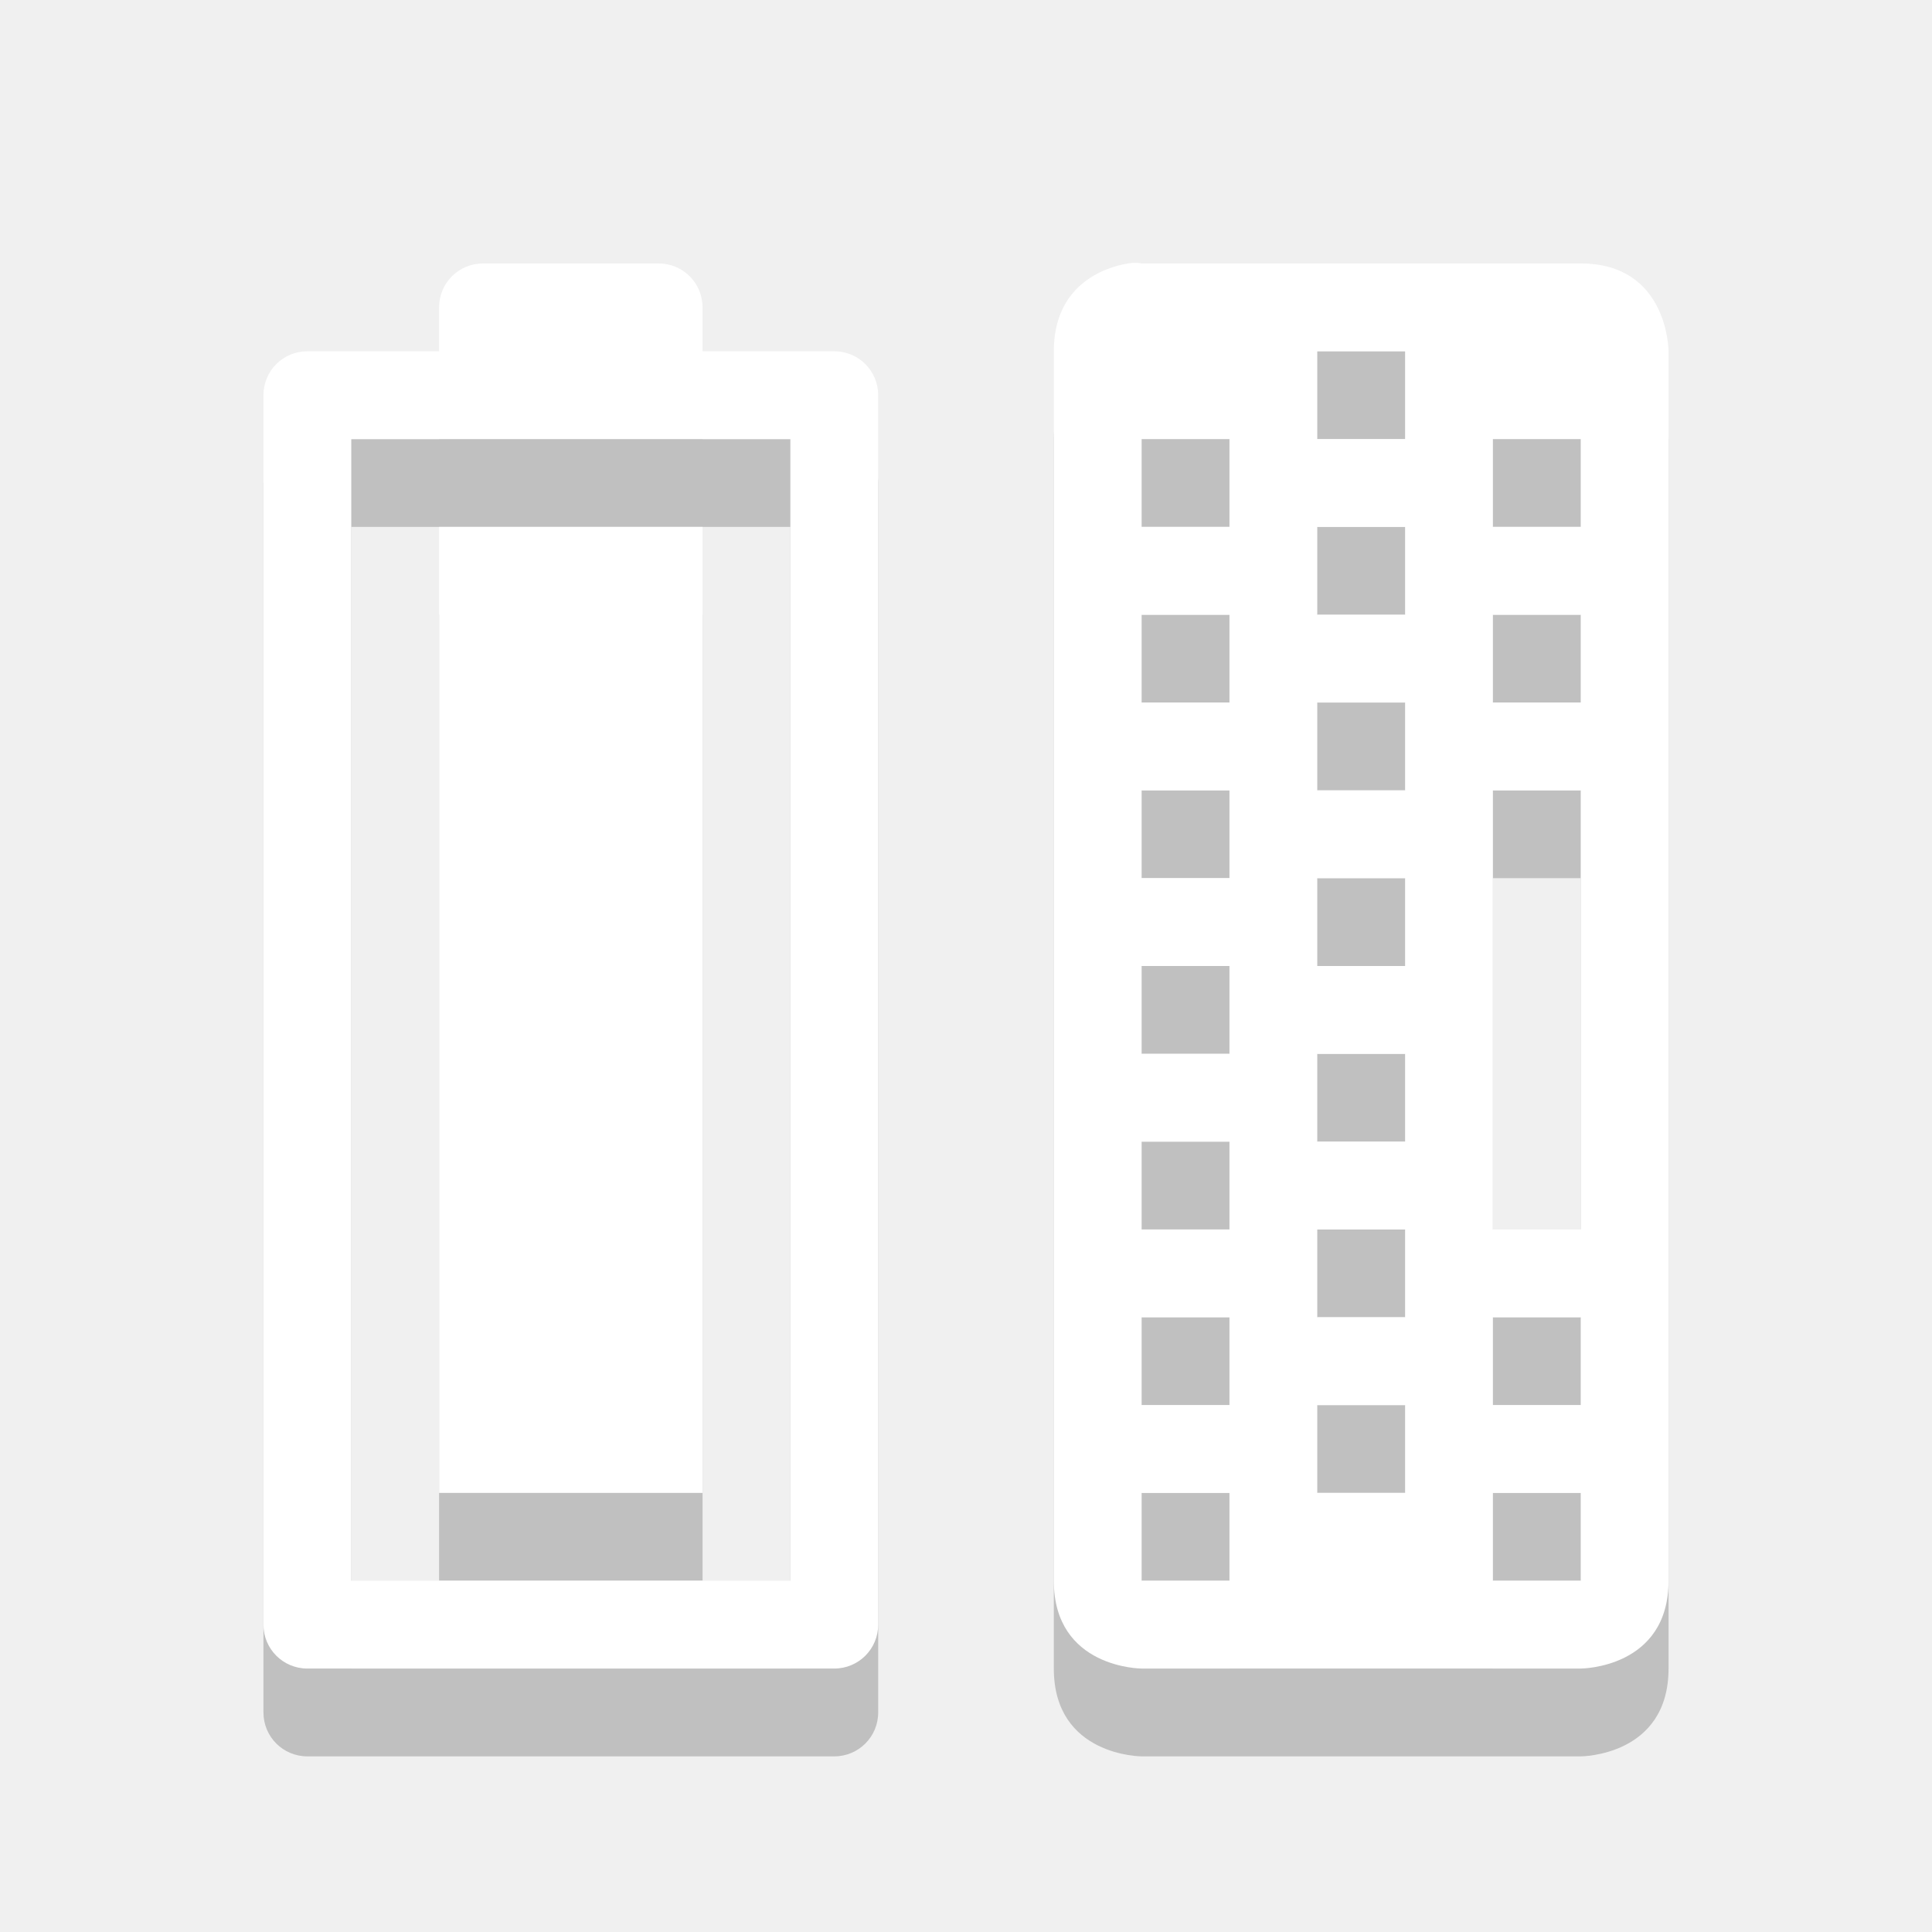
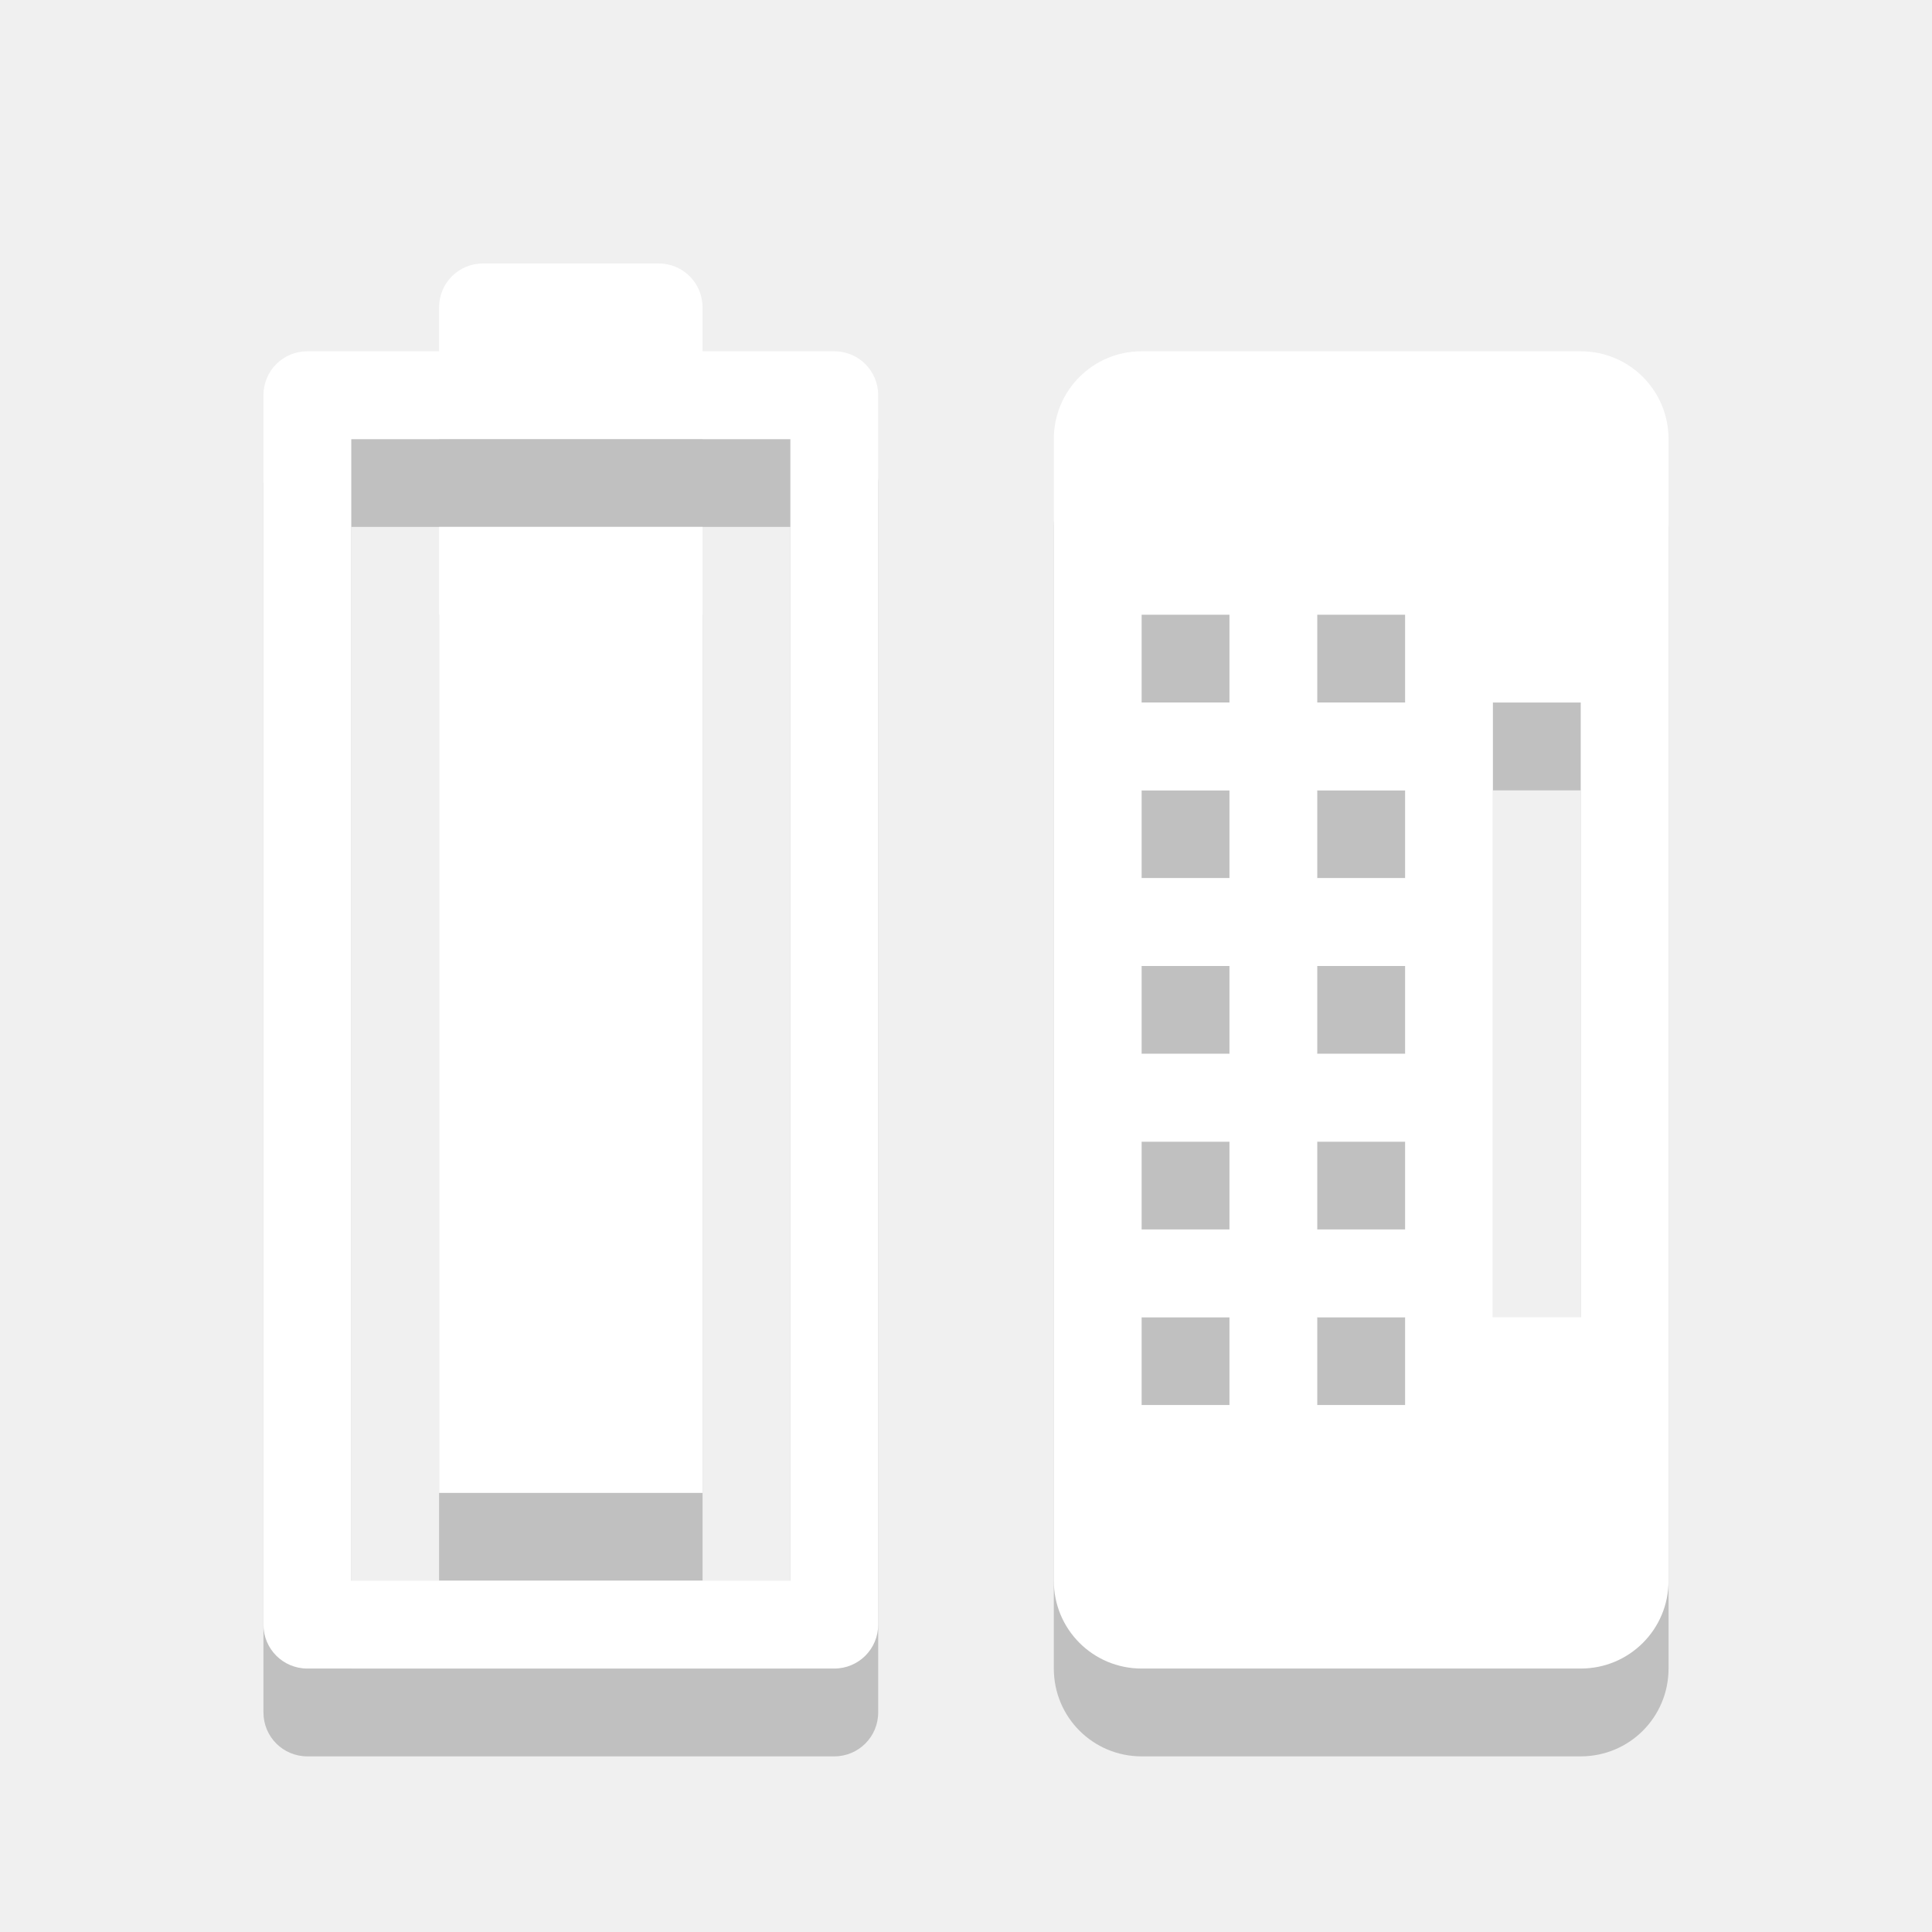
<svg xmlns="http://www.w3.org/2000/svg" width="22" height="22" version="1.1">
  <g id="layer1" transform="translate(0,6)">
-     <path id="path3887" d="m 12.844,-2 c -0.281,0.047 -0.844,0.25 -0.844,1 L 12,13 c 0,1 1,1 1,1 l 5,0 c 0,0 1,0 1,-1 l 0,-14 c 0,0 0,-1 -1,-1 l -5,0 c 0,0 -0.062,-0.016 -0.156,0 z m 2.156,1 1,0 0,1 -1,0 z m -2,1 1,0 0,1 -1,0 z m 4,0 1,0 0,1 -1,0 z m -2,1 1,0 L 16,2 15,2 z M 13,2 l 1,0 0,1 -1,0 z m 4,0 1,0 0,1 -1,0 z m -2,1 1,0 0,1 -1,0 z m -2,1 1,0 0,1 -1,0 z m 4,0 1,0 0,5 -1,0 z m -2,1 1,0 0,1 -1,0 z m -2,1 1,0 0,1 -1,0 z m 2,1 1,0 0,1 -1,0 z m -2,1 1,0 0,1 -1,0 z m 2,1 1,0 0,1 -1,0 z m -2,1 1,0 0,1 -1,0 z m 4,0 1,0 0,1 -1,0 z m -2,1 1,0 0,1 -1,0 z m -2,1 1,0 0,1 -1,0 z m 4,0 1,0 0,1 -1,0 z" opacity="0.2" color="#bebebe" />
    <path d="M 5.5,-2 C 5.223,-2 5,-1.777 5,-1.5 L 5,-1 3.5,-1 C 3.223,-1 3,-0.777 3,-0.5 l 0,14 C 3,13.777 3.223,14 3.5,14 l 6,0 C 9.777,14 10,13.777 10,13.5 l 0,-14 C 10,-0.777 9.777,-1 9.5,-1 L 8,-1 8,-1.5 C 8,-1.777 7.777,-2 7.5,-2 z M 4,0 5.5,0 7.5,0 9,0 9,13 4,13 z" id="path3775" opacity="0.2" stroke-linejoin="round" stroke-linecap="round" color="#bebebe" stroke-width="0" />
    <path id="path3777" d="M 5,1 5,12 8,12 8,1 z" opacity="0.2" stroke-linejoin="round" stroke-linecap="round" color="#bebebe" stroke-width="0" />
    <path id="path2994" d="M 5.5,-3 C 5.223,-3 5,-2.777 5,-2.5 L 5,-2 3.5,-2 C 3.223,-2 3,-1.777 3,-1.5 l 0,14 C 3,12.777 3.223,13 3.5,13 l 6,0 C 9.777,13 10,12.777 10,12.5 l 0,-14 C 10,-1.777 9.777,-2 9.5,-2 L 8,-2 8,-2.5 C 8,-2.777 7.777,-3 7.5,-3 z m -1.5,2 1.5,0 2,0 1.5,0 0,13 -5,0 z" fill="#ffffff" stroke-linejoin="round" stroke-linecap="round" color="#bebebe" stroke-width="0" />
    <path d="M 5,0 5,11 8,11 8,0 z" id="path2996" fill="#ffffff" stroke-linejoin="round" stroke-linecap="round" color="#bebebe" stroke-width="0" />
-     <path d="m 12.844,-3 c -0.281,0.047 -0.844,0.25 -0.844,1 L 12,12 c 0,1 1,1 1,1 l 5,0 c 0,0 1,0 1,-1 l 0,-14 c 0,0 0,-1 -1,-1 l -5,0 c 0,0 -0.062,-0.016 -0.156,0 z m 2.156,1 1,0 0,1 -1,0 z m -2,1 1,0 0,1 -1,0 z m 4,0 1,0 0,1 -1,0 z M 15,-2.1e-7 l 1,0 L 16,1 15,1 z M 13,1 l 1,0 0,1 -1,0 z m 4,0 1,0 0,1 -1,0 z m -2,1 1,0 0,1 -1,0 z m -2,1 1,0 0,1 -1,0 z m 4,0 1,0 0,5 -1,0 z m -2,1 1,0 0,1 -1,0 z m -2,1 1,0 0,1 -1,0 z m 2,1 1,0 0,1 -1,0 z m -2,1 1,0 0,1 -1,0 z m 2,1 1,0 0,1 -1,0 z m -2,1 1,0 0,1 -1,0 z m 4,0 1,0 0,1 -1,0 z m -2,1 1,0 0,1 -1,0 z m -2,1 1,0 0,1 -1,0 z m 4,0 1,0 0,1 -1,0 z" id="path4673" fill="#ffffff" color="#bebebe" />
+     <path id="path3836" d="m 13,-1 c -0.554,0 -1,0.446 -1,1 V 13 c 0,0.554 0.446,1 1,1 h 5 c 0.554,0 1,-0.446 1,-1 V -2.3e-6 c 0,-0.554 -0.446,-1 -1,-1 h -5 z m 0,3 h 1 V 3 H 13 V 2 z m 2,0 h 1 V 3 H 15 V 2 z m 2,1 h 1 v 7 h -1 v -7 z m -4,1 h 1 v 1 h -1 v -1 z m 2,0 h 1 v 1 h -1 v -1 z m -2,2 h 1 v 1 h -1 v -1 z m 2,0 h 1 v 1 h -1 v -1 z m -2,2 h 1 v 1 h -1 v -1 z m 2,0 h 1 v 1 h -1 v -1 z m -2,2 h 1 V 11 H 13 V 10 z m 2,0 h 1 V 11 H 15 V 10 z" opacity="0.2" fill-rule="evenodd" />
+     <path d="m 13,-2 c -0.554,0 -1,0.446 -1,1 V 12 c 0,0.554 0.446,1 1,1 h 5 c 0.554,0 1,-0.446 1,-1 V -1 c 0,-0.554 -0.446,-1 -1,-1 h -5 z m 0,3 h 1 V 2 H 13 V 1 z m 2,0 h 1 V 2 H 15 V 1 z m 2,1 h 1 v 7 h -1 v -7 z m -4,1 h 1 v 1 h -1 v -1 z m 2,0 h 1 v 1 h -1 v -1 z m -2,2 h 1 v 1 h -1 v -1 z m 2,0 h 1 v 1 h -1 v -1 z m -2,2 h 1 v 1 h -1 v -1 z m 2,0 h 1 v 1 h -1 v -1 z m -2,2 h 1 v 1 h -1 v -1 z m 2,0 h 1 v 1 h -1 v -1 z" id="rect2397" fill="#ffffff" fill-rule="evenodd" />
  </g>
</svg>
